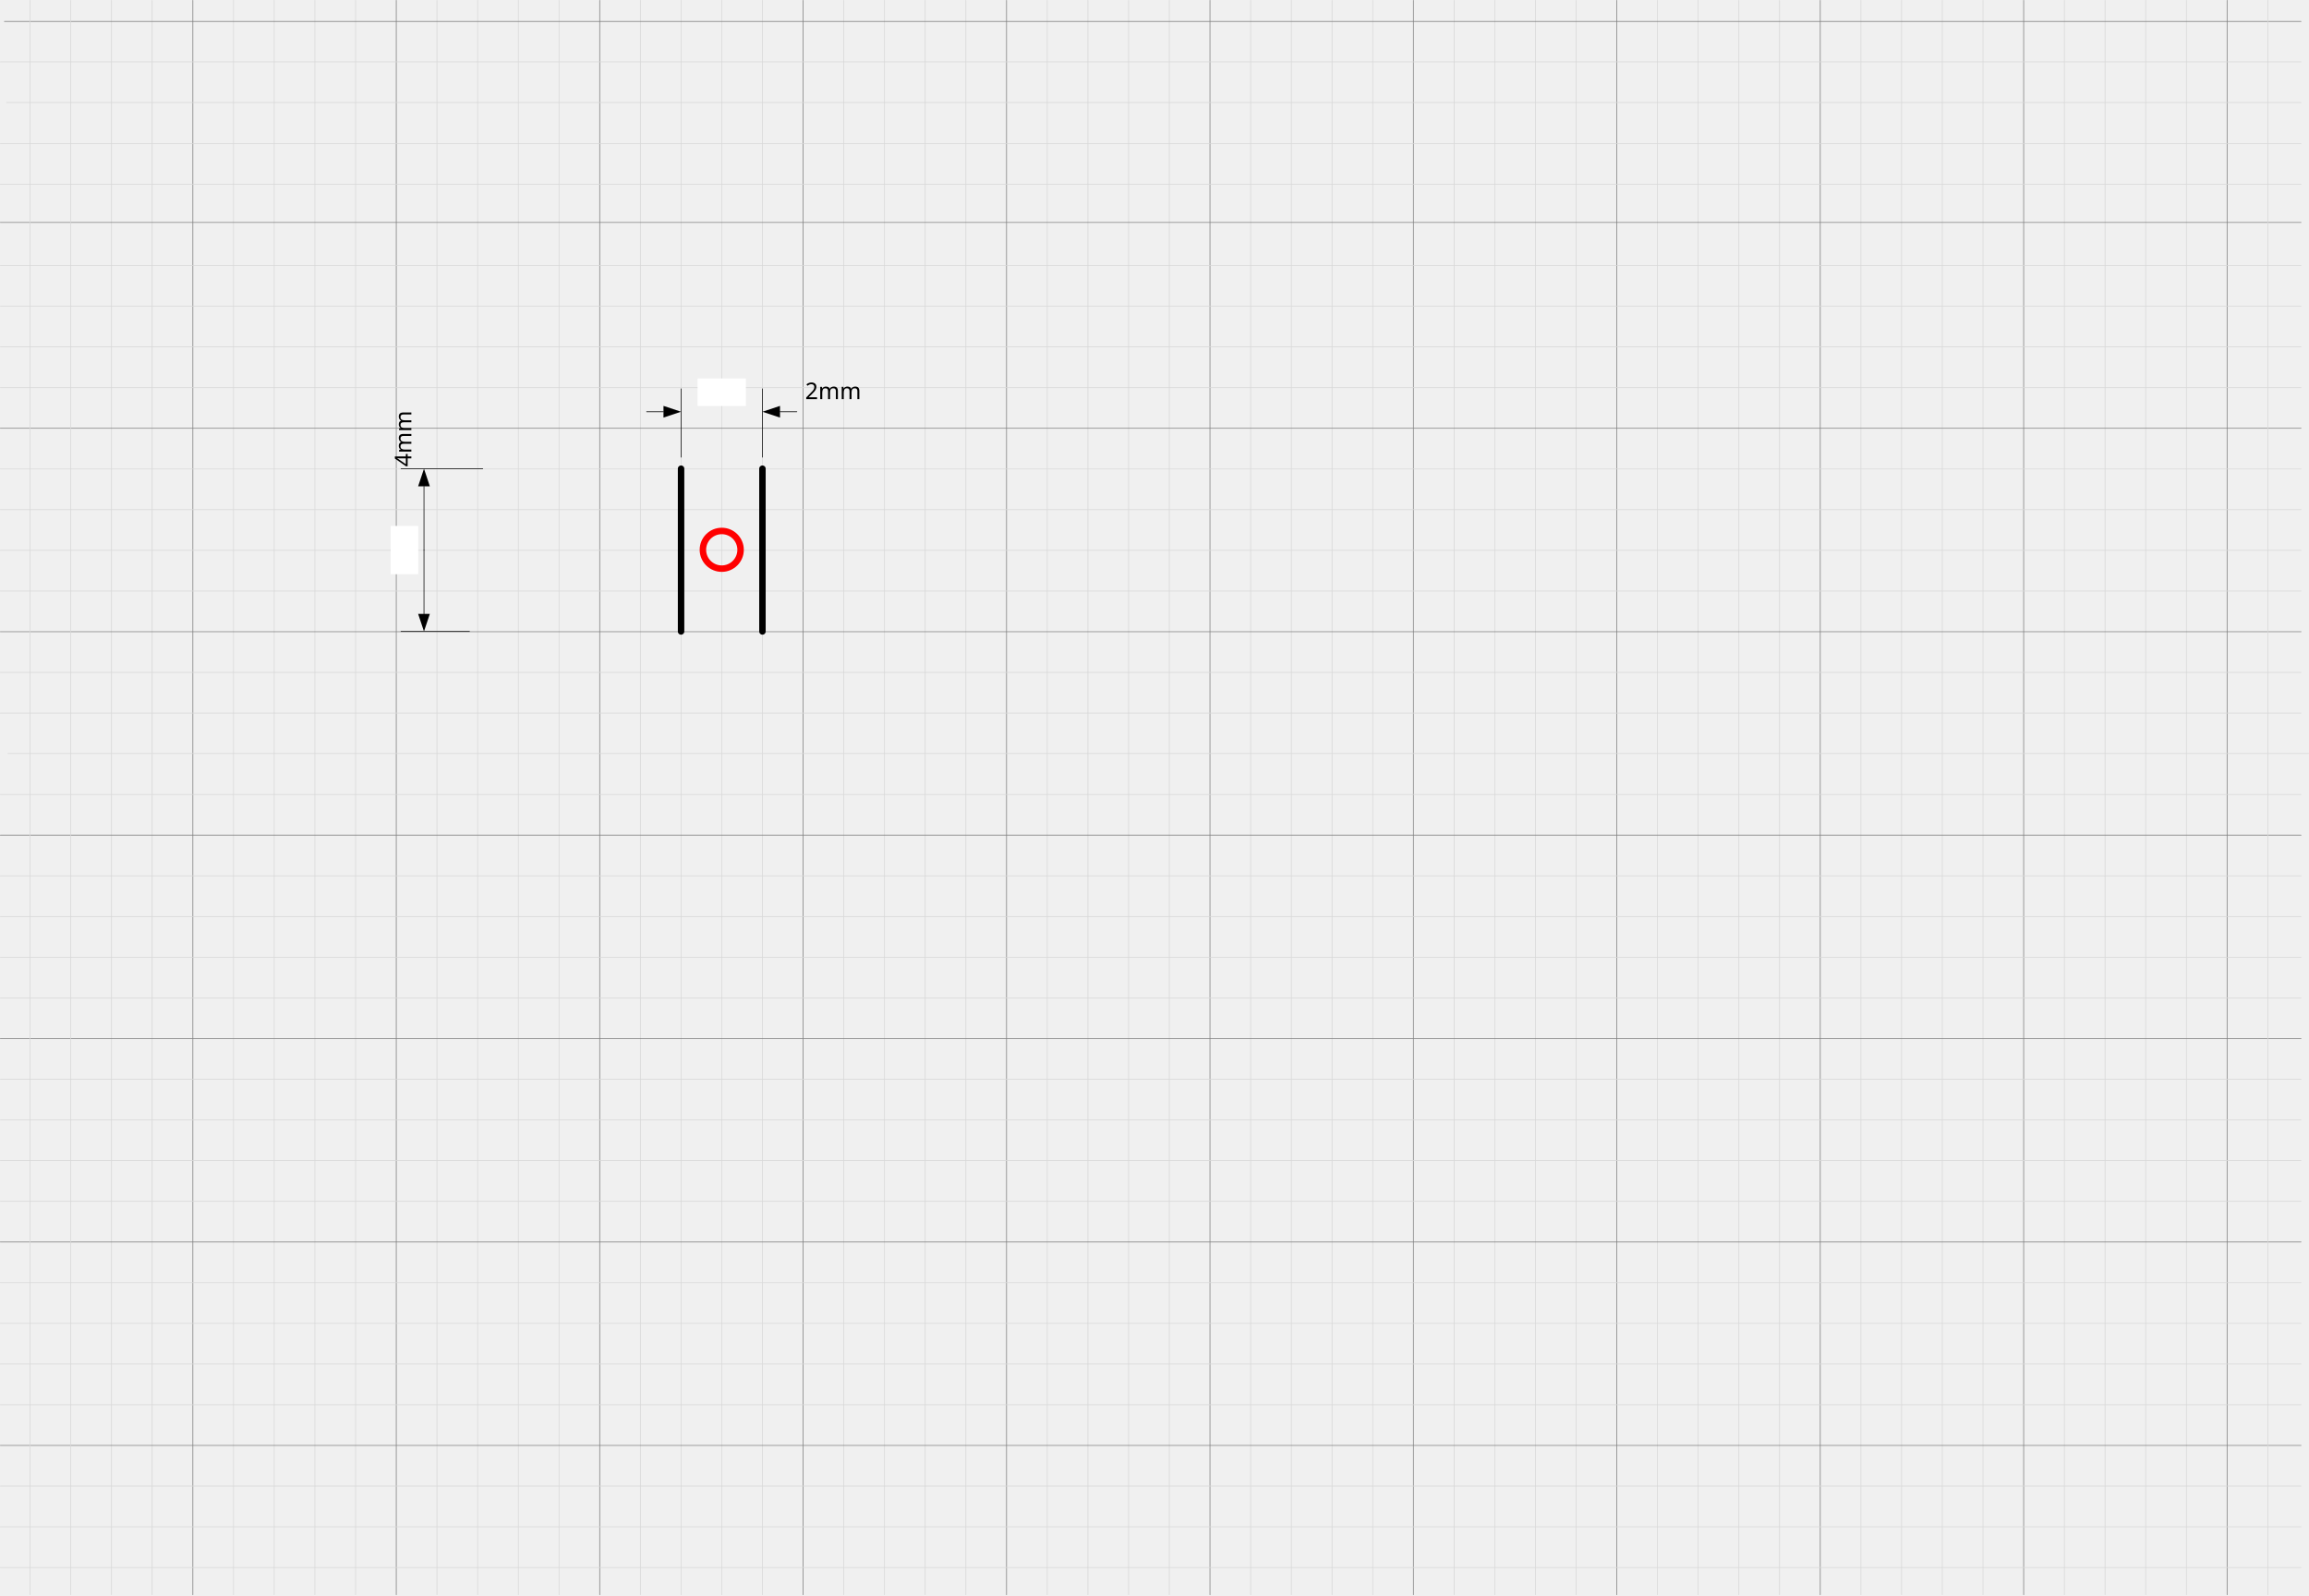
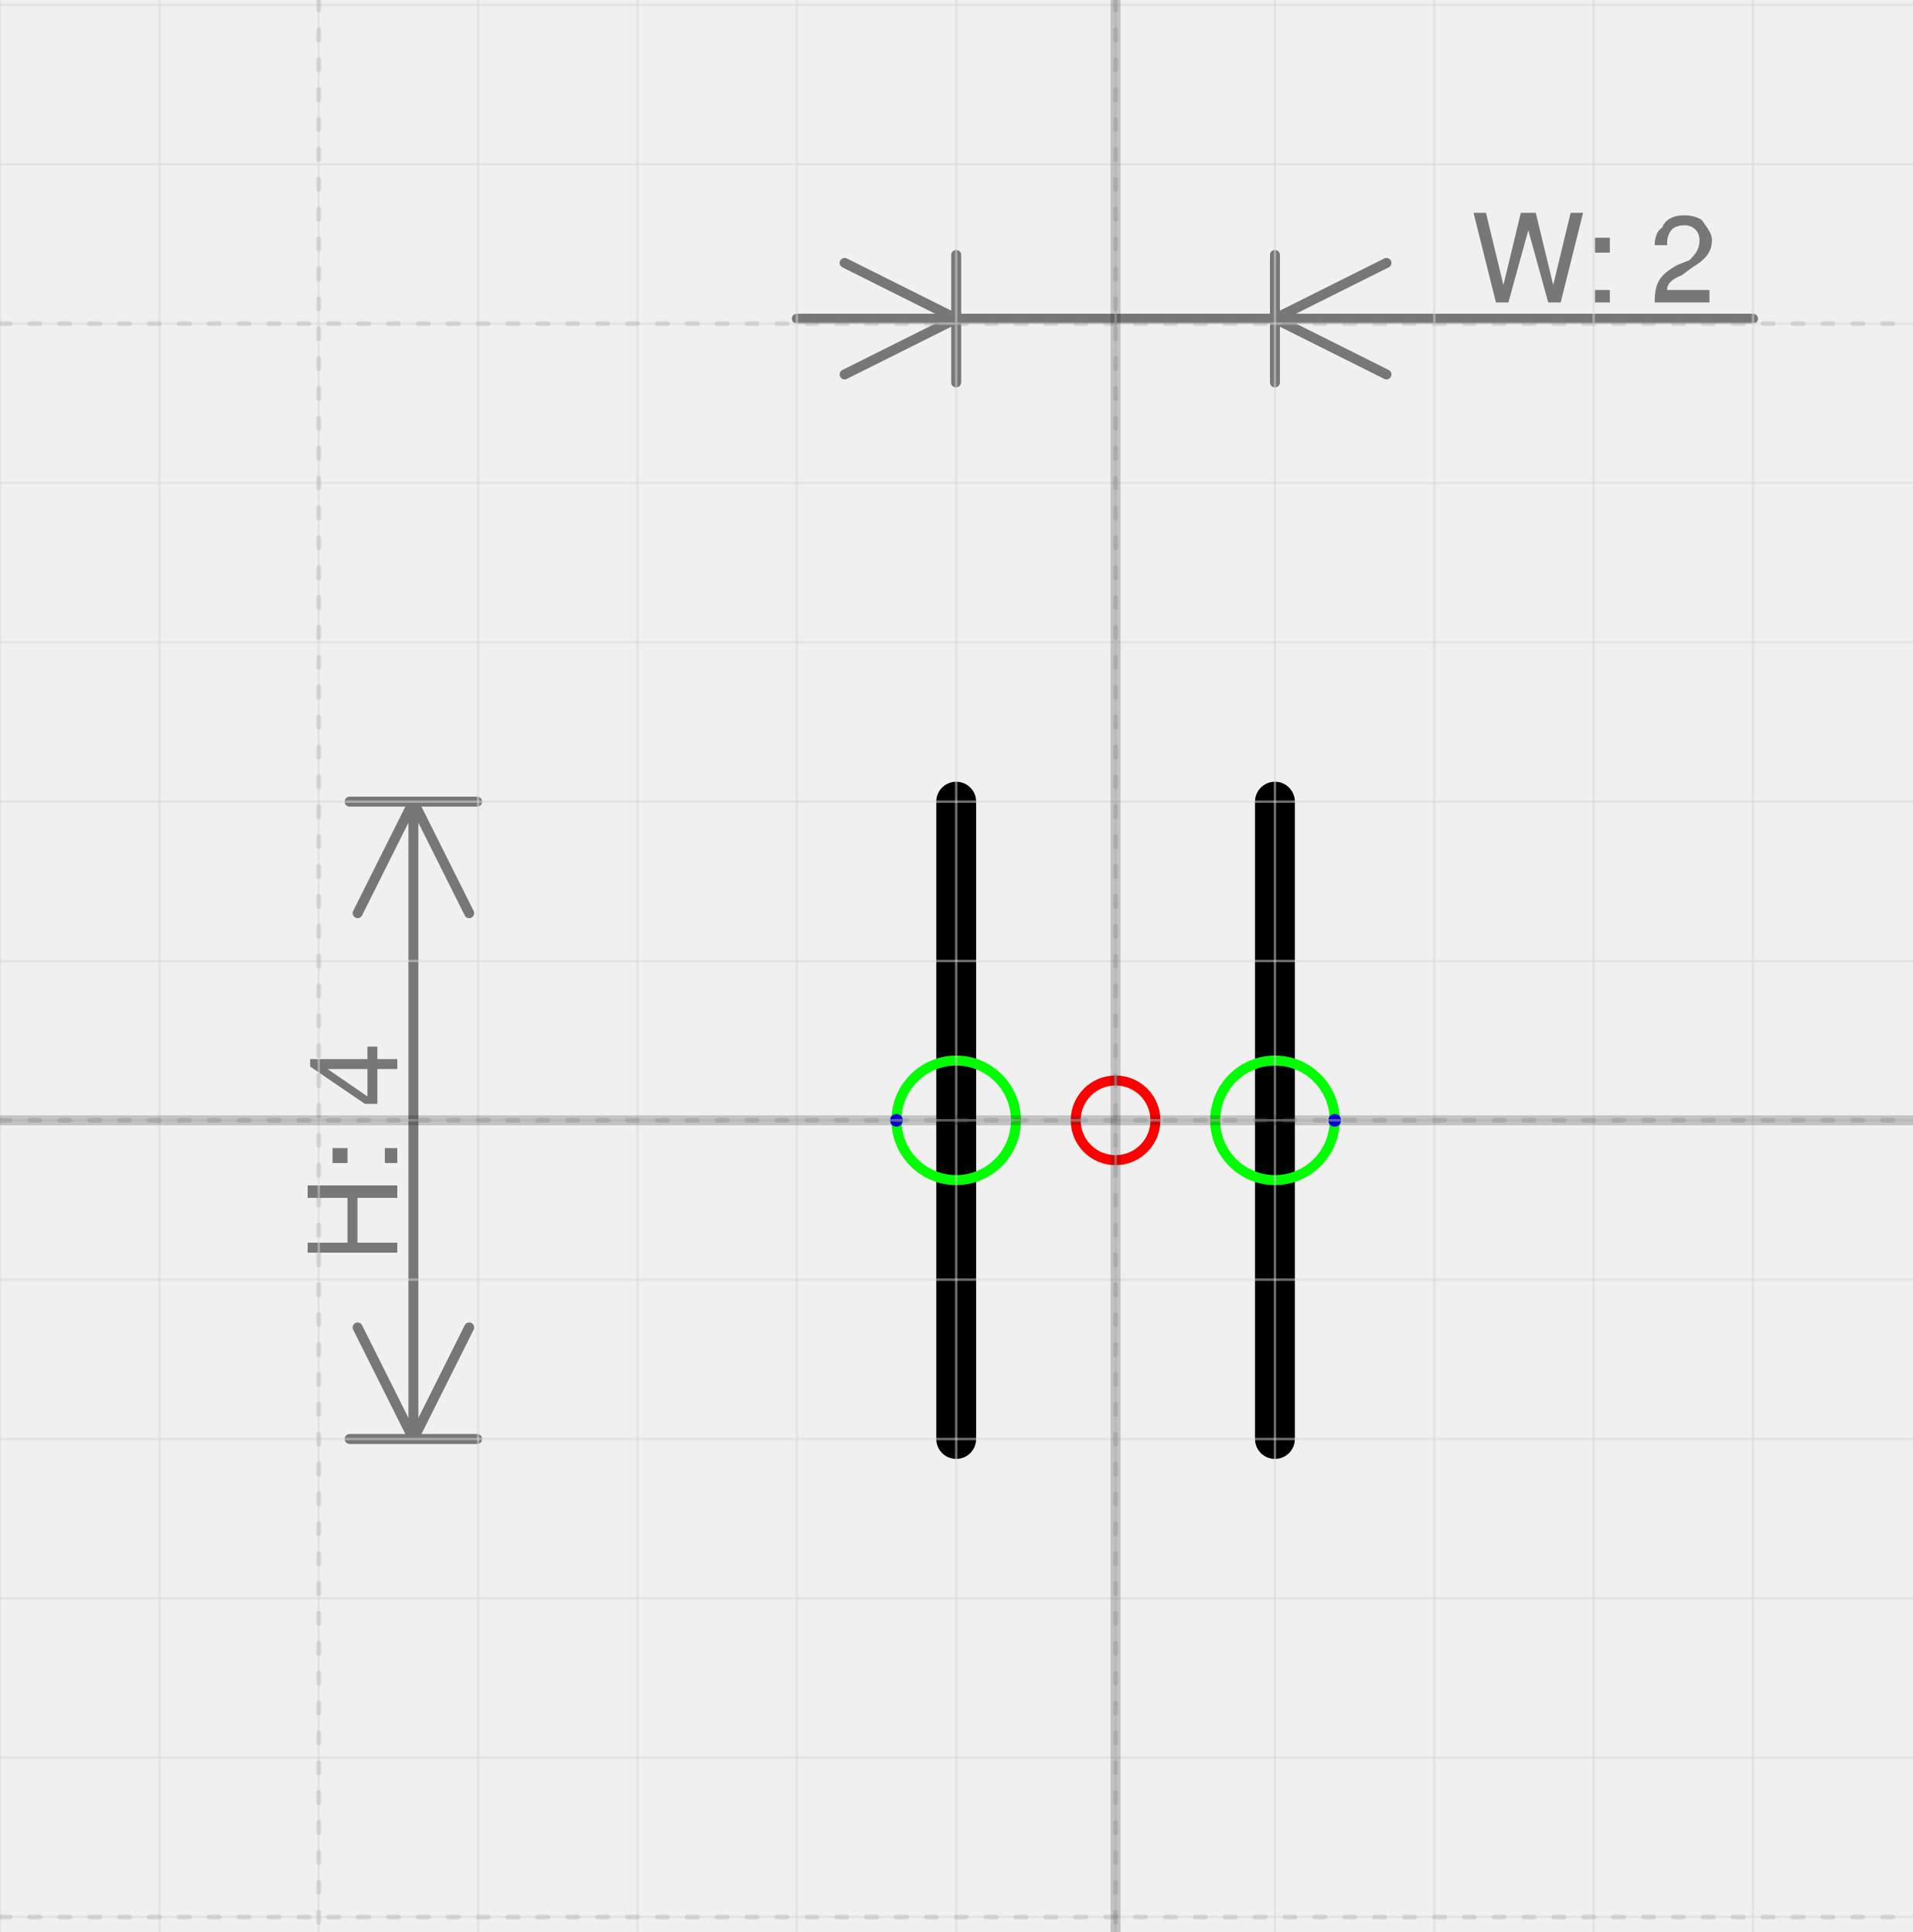
- <svg xmlns="http://www.w3.org/2000/svg" xmlns:ns1="http://schemas.microsoft.com/visio/2003/SVGExtensions/" xmlns:xlink="http://www.w3.org/1999/xlink" width="11.172in" height="7.718in" viewBox="0 0 804.377 555.674" xml:space="preserve" color-interpolation-filters="sRGB" class="st11">
-   <ns1:documentProperties ns1:langID="2057" ns1:metric="true" ns1:viewMarkup="false" />
-   <style type="text/css">
- 	
- 		.st1 {stroke:#d8d8d8;stroke-linecap:round;stroke-linejoin:round;stroke-width:0.25}
- 		.st2 {stroke:#7f7f7f;stroke-linecap:round;stroke-linejoin:round;stroke-width:0.25}
- 		.st3 {fill:none;stroke:#ff0000;stroke-linecap:round;stroke-linejoin:round;stroke-width:2.25}
- 		.st4 {stroke:#000000;stroke-linecap:round;stroke-linejoin:round;stroke-width:2.25}
- 		.st5 {fill:#ffffff}
- 		.st6 {stroke:#000000;stroke-linecap:round;stroke-linejoin:round;stroke-width:0.24}
- 		.st7 {marker-end:url(#mrkr13-298);stroke:#000000;stroke-linecap:round;stroke-linejoin:round;stroke-width:0.24}
- 		.st8 {fill:#000000;fill-opacity:1;stroke:#000000;stroke-opacity:1;stroke-width:0.118}
- 		.st9 {fill:#ffffff;stroke:none;stroke-linecap:butt;stroke-width:7.2}
- 		.st10 {fill:#000000;font-family:Calibri;font-size:0.667em}
- 		.st11 {fill:none;fill-rule:evenodd;font-size:12px;overflow:visible;stroke-linecap:square;stroke-miterlimit:3}
- 	
- 	</style>
-   <defs id="Markers">
-     <g id="lend13">
-       <path d="M 3 1 L 0 0 L 3 -1 L 3 1 " style="stroke:none" />
+ <svg xmlns="http://www.w3.org/2000/svg" version="1.1" width="50.796mm" height="51.325mm" viewBox="-7 -7.031 12 12.125">
+   <defs vector-effect="non-scaling-stroke" />
+   <g>
+     <g id="cell-tYqpy6ED-32QLq-d2qtK-10" layer="Symbol">
+       <path d="M1 2L1-2" fill="none" stroke="rgb(0, 0, 0)" stroke-miterlimit="10" pointer-events="stroke" stroke-width="0.25" stroke-linecap="round" stroke-linejoin="round" />
    </g>
-     <marker id="mrkr13-298" class="st8" ns1:arrowType="13" ns1:arrowSize="1" ns1:setback="25.5" refX="-25.5" orient="auto" markerUnits="strokeWidth" overflow="visible">
-       <use xlink:href="#lend13" transform="scale(-8.5,-8.5) " />
-     </marker>
-   </defs>
-   <g ns1:mID="0" ns1:index="1" ns1:groupContext="foregroundPage">
-     <ns1:userDefs>
-       <ns1:ud ns1:nameU="LPrec" ns1:val="VT0(2):26" />
-       <ns1:ud ns1:nameU="LUnits" ns1:val="VT0(0):26" />
-       <ns1:ud ns1:nameU="ShowUnits" ns1:val="VT0(0):26" />
-     </ns1:userDefs>
-     <ns1:pageProperties ns1:drawingScale="0.0393701" ns1:pageScale="0.0393701" ns1:drawingUnits="24" ns1:shadowOffsetX="8.50394" ns1:shadowOffsetY="-8.50394" />
-     <ns1:layer ns1:name="Grid" ns1:index="0" />
-     <ns1:layer ns1:name="Origo" ns1:index="1" />
-     <ns1:layer ns1:name="Symbol" ns1:index="2" />
-     <ns1:layer ns1:name="Dimensions" ns1:index="3" />
-     <g id="group1404-1" transform="translate(0.125,-0.125006)" ns1:mID="1404" ns1:groupContext="group" ns1:layerMember="0">
-       <g id="shape1309-2" ns1:mID="1309" ns1:groupContext="shape" ns1:layerMember="0" transform="translate(594.381,0.250006) rotate(90)">
-         <path d="M0 555.67 L555.42 555.67" class="st1" />
-       </g>
-       <g id="shape1310-5" ns1:mID="1310" ns1:groupContext="shape" ns1:layerMember="0" transform="translate(622.728,0.250006) rotate(90)">
-         <path d="M0 555.67 L555.42 555.67" class="st2" />
-       </g>
-       <g id="shape1311-8" ns1:mID="1311" ns1:groupContext="shape" ns1:layerMember="0" transform="translate(636.901,0.250006) rotate(90)">
-         <path d="M0 555.67 L555.42 555.67" class="st1" />
-       </g>
-       <g id="shape1312-11" ns1:mID="1312" ns1:groupContext="shape" ns1:layerMember="0" transform="translate(651.074,0.250006) rotate(90)">
-         <path d="M0 555.67 L555.42 555.67" class="st1" />
-       </g>
-       <g id="shape1313-14" ns1:mID="1313" ns1:groupContext="shape" ns1:layerMember="0" transform="translate(665.247,0.250006) rotate(90)">
-         <path d="M0 555.67 L555.42 555.67" class="st1" />
-       </g>
-       <g id="shape1314-17" ns1:mID="1314" ns1:groupContext="shape" ns1:layerMember="0" transform="translate(608.555,0.250006) rotate(90)">
-         <path d="M0 555.67 L555.42 555.67" class="st1" />
-       </g>
-       <g id="shape1315-20" ns1:mID="1315" ns1:groupContext="shape" ns1:layerMember="0" transform="translate(679.421,0.250006) rotate(90)">
-         <path d="M0 555.67 L555.42 555.67" class="st1" />
-       </g>
-       <g id="shape1316-23" ns1:mID="1316" ns1:groupContext="shape" ns1:layerMember="0" transform="translate(693.594,0.250006) rotate(90)">
-         <path d="M0 555.67 L555.42 555.67" class="st2" />
-       </g>
-       <g id="shape1317-26" ns1:mID="1317" ns1:groupContext="shape" ns1:layerMember="0" transform="translate(707.767,0.250006) rotate(90)">
-         <path d="M0 555.67 L555.42 555.67" class="st1" />
-       </g>
-       <g id="shape1318-29" ns1:mID="1318" ns1:groupContext="shape" ns1:layerMember="0" transform="translate(721.94,0.250006) rotate(90)">
-         <path d="M0 555.67 L555.42 555.67" class="st1" />
-       </g>
-       <g id="shape1319-32" ns1:mID="1319" ns1:groupContext="shape" ns1:layerMember="0" transform="translate(750.287,0.250006) rotate(90)">
-         <path d="M0 555.67 L555.42 555.67" class="st1" />
-       </g>
-       <g id="shape1320-35" ns1:mID="1320" ns1:groupContext="shape" ns1:layerMember="0" transform="translate(764.46,0.250006) rotate(90)">
-         <path d="M0 555.67 L555.42 555.67" class="st2" />
-       </g>
-       <g id="shape1321-38" ns1:mID="1321" ns1:groupContext="shape" ns1:layerMember="0" transform="translate(778.633,0.250006) rotate(90)">
-         <path d="M0 555.67 L555.42 555.67" class="st1" />
-       </g>
-       <g id="shape1322-41" ns1:mID="1322" ns1:groupContext="shape" ns1:layerMember="0" transform="translate(792.807,0.250006) rotate(90)">
-         <path d="M0 555.67 L555.42 555.67" class="st1" />
-       </g>
-       <g id="shape1323-44" ns1:mID="1323" ns1:groupContext="shape" ns1:layerMember="0" transform="translate(736.114,0.250006) rotate(90)">
-         <path d="M0 555.67 L555.42 555.67" class="st1" />
-       </g>
-       <g id="shape1324-47" ns1:mID="1324" ns1:groupContext="shape" ns1:layerMember="0" transform="translate(806.98,0.250006) rotate(90)">
-         <path d="M0 555.67 L555.42 555.67" class="st1" />
-       </g>
-       <g id="shape1325-50" ns1:mID="1325" ns1:groupContext="shape" ns1:layerMember="0" transform="translate(821.153,0.250006) rotate(90)">
-         <path d="M0 555.67 L555.42 555.67" class="st1" />
-       </g>
-       <g id="shape1326-53" ns1:mID="1326" ns1:groupContext="shape" ns1:layerMember="0" transform="translate(835.326,0.250006) rotate(90)">
-         <path d="M0 555.67 L555.42 555.67" class="st2" />
-       </g>
-       <g id="shape1327-56" ns1:mID="1327" ns1:groupContext="shape" ns1:layerMember="0" transform="translate(849.499,0.250006) rotate(90)">
-         <path d="M0 555.67 L555.42 555.67" class="st1" />
-       </g>
-       <g id="shape1328-59" ns1:mID="1328" ns1:groupContext="shape" ns1:layerMember="0" transform="translate(877.846,0.250006) rotate(90)">
-         <path d="M0 555.67 L555.42 555.67" class="st1" />
-       </g>
-       <g id="shape1329-62" ns1:mID="1329" ns1:groupContext="shape" ns1:layerMember="0" transform="translate(892.019,0.250006) rotate(90)">
-         <path d="M0 555.67 L555.42 555.67" class="st1" />
-       </g>
-       <g id="shape1330-65" ns1:mID="1330" ns1:groupContext="shape" ns1:layerMember="0" transform="translate(906.192,0.250006) rotate(90)">
-         <path d="M0 555.67 L555.42 555.67" class="st2" />
-       </g>
-       <g id="shape1331-68" ns1:mID="1331" ns1:groupContext="shape" ns1:layerMember="0" transform="translate(920.366,0.250006) rotate(90)">
-         <path d="M0 555.67 L555.42 555.67" class="st1" />
-       </g>
-       <g id="shape1332-71" ns1:mID="1332" ns1:groupContext="shape" ns1:layerMember="0" transform="translate(863.673,0.250006) rotate(90)">
-         <path d="M0 555.67 L555.42 555.67" class="st1" />
-       </g>
-       <g id="shape1333-74" ns1:mID="1333" ns1:groupContext="shape" ns1:layerMember="0" transform="translate(934.539,0.250006) rotate(90)">
-         <path d="M0 555.67 L555.42 555.67" class="st1" />
-       </g>
-       <g id="shape1334-77" ns1:mID="1334" ns1:groupContext="shape" ns1:layerMember="0" transform="translate(948.712,0.250006) rotate(90)">
-         <path d="M0 555.67 L555.42 555.67" class="st1" />
-       </g>
-       <g id="shape1335-80" ns1:mID="1335" ns1:groupContext="shape" ns1:layerMember="0" transform="translate(962.885,0.250006) rotate(90)">
-         <path d="M0 555.67 L555.42 555.67" class="st1" />
-       </g>
-       <g id="shape1336-83" ns1:mID="1336" ns1:groupContext="shape" ns1:layerMember="0" transform="translate(977.058,0.250006) rotate(90)">
-         <path d="M0 555.67 L555.42 555.67" class="st2" />
-       </g>
-       <g id="shape1337-86" ns1:mID="1337" ns1:groupContext="shape" ns1:layerMember="0" transform="translate(1005.4,0.250006) rotate(90)">
-         <path d="M0 555.67 L555.42 555.67" class="st1" />
-       </g>
-       <g id="shape1338-89" ns1:mID="1338" ns1:groupContext="shape" ns1:layerMember="0" transform="translate(1019.58,0.250006) rotate(90)">
-         <path d="M0 555.67 L555.42 555.67" class="st1" />
-       </g>
-       <g id="shape1339-92" ns1:mID="1339" ns1:groupContext="shape" ns1:layerMember="0" transform="translate(1033.75,0.250006) rotate(90)">
-         <path d="M0 555.67 L555.42 555.67" class="st1" />
-       </g>
-       <g id="shape1340-95" ns1:mID="1340" ns1:groupContext="shape" ns1:layerMember="0" transform="translate(1047.92,0.250006) rotate(90)">
-         <path d="M0 555.67 L555.42 555.67" class="st2" />
-       </g>
-       <g id="shape1341-98" ns1:mID="1341" ns1:groupContext="shape" ns1:layerMember="0" transform="translate(991.232,0.250006) rotate(90)">
-         <path d="M0 555.67 L555.42 555.67" class="st1" />
-       </g>
-       <g id="shape1342-101" ns1:mID="1342" ns1:groupContext="shape" ns1:layerMember="0" transform="translate(1062.1,0.250006) rotate(90)">
-         <path d="M0 555.67 L555.42 555.67" class="st1" />
-       </g>
-       <g id="shape1343-104" ns1:mID="1343" ns1:groupContext="shape" ns1:layerMember="0" transform="translate(1076.27,0.250006) rotate(90)">
-         <path d="M0 555.67 L555.42 555.67" class="st1" />
-       </g>
-       <g id="shape1344-107" ns1:mID="1344" ns1:groupContext="shape" ns1:layerMember="0" transform="translate(1090.44,0.250006) rotate(90)">
-         <path d="M0 555.67 L555.42 555.67" class="st1" />
-       </g>
-       <g id="shape1345-110" ns1:mID="1345" ns1:groupContext="shape" ns1:layerMember="0" transform="translate(1104.62,0.250006) rotate(90)">
-         <path d="M0 555.67 L555.42 555.67" class="st1" />
-       </g>
-       <g id="shape1346-113" ns1:mID="1346" ns1:groupContext="shape" ns1:layerMember="0" transform="translate(1132.96,0.250006) rotate(90)">
-         <path d="M0 555.67 L555.42 555.67" class="st1" />
-       </g>
-       <g id="shape1347-116" ns1:mID="1347" ns1:groupContext="shape" ns1:layerMember="0" transform="translate(1147.14,0.250006) rotate(90)">
-         <path d="M0 555.67 L555.42 555.67" class="st1" />
-       </g>
-       <g id="shape1348-119" ns1:mID="1348" ns1:groupContext="shape" ns1:layerMember="0" transform="translate(1161.31,0.250006) rotate(90)">
-         <path d="M0 555.67 L555.42 555.67" class="st1" />
-       </g>
-       <g id="shape1349-122" ns1:mID="1349" ns1:groupContext="shape" ns1:layerMember="0" transform="translate(1175.48,0.250006) rotate(90)">
-         <path d="M0 555.67 L555.42 555.67" class="st1" />
-       </g>
-       <g id="shape1350-125" ns1:mID="1350" ns1:groupContext="shape" ns1:layerMember="0" transform="translate(1118.79,0.250006) rotate(90)">
-         <path d="M0 555.67 L555.42 555.67" class="st2" />
-       </g>
-       <g id="shape1351-128" ns1:mID="1351" ns1:groupContext="shape" ns1:layerMember="0" transform="translate(1189.66,0.250006) rotate(90)">
-         <path d="M0 555.67 L555.42 555.67" class="st2" />
-       </g>
-       <g id="shape1352-131" ns1:mID="1352" ns1:groupContext="shape" ns1:layerMember="0" transform="translate(1203.83,0.250006) rotate(90)">
-         <path d="M0 555.67 L555.42 555.67" class="st1" />
-       </g>
-       <g id="shape1353-134" ns1:mID="1353" ns1:groupContext="shape" ns1:layerMember="0" transform="translate(1218,0.250006) rotate(90)">
-         <path d="M0 555.67 L555.42 555.67" class="st1" />
-       </g>
-       <g id="shape1354-137" ns1:mID="1354" ns1:groupContext="shape" ns1:layerMember="0" transform="translate(1232.18,0.250006) rotate(90)">
-         <path d="M0 555.67 L555.42 555.67" class="st1" />
-       </g>
-       <g id="shape1355-140" ns1:mID="1355" ns1:groupContext="shape" ns1:layerMember="0" transform="translate(1260.52,0.250006) rotate(90)">
-         <path d="M0 555.67 L555.42 555.67" class="st2" />
-       </g>
-       <g id="shape1356-143" ns1:mID="1356" ns1:groupContext="shape" ns1:layerMember="0" transform="translate(1274.7,0.250006) rotate(90)">
-         <path d="M0 555.67 L555.42 555.67" class="st1" />
-       </g>
-       <g id="shape1357-146" ns1:mID="1357" ns1:groupContext="shape" ns1:layerMember="0" transform="translate(1288.87,0.250006) rotate(90)">
-         <path d="M0 555.67 L555.42 555.67" class="st1" />
-       </g>
-       <g id="shape1358-149" ns1:mID="1358" ns1:groupContext="shape" ns1:layerMember="0" transform="translate(1303.04,0.250006) rotate(90)">
-         <path d="M0 555.67 L555.42 555.67" class="st1" />
-       </g>
-       <g id="shape1359-152" ns1:mID="1359" ns1:groupContext="shape" ns1:layerMember="0" transform="translate(1246.35,0.250006) rotate(90)">
-         <path d="M0 555.67 L555.42 555.67" class="st1" />
-       </g>
-       <g id="shape1360-155" ns1:mID="1360" ns1:groupContext="shape" ns1:layerMember="0" transform="translate(1317.22,0.250006) rotate(90)">
-         <path d="M0 555.67 L555.42 555.67" class="st1" />
-       </g>
-       <g id="shape1361-158" ns1:mID="1361" ns1:groupContext="shape" ns1:layerMember="0" transform="translate(1331.39,0.250006) rotate(90)">
-         <path d="M0 555.67 L555.42 555.67" class="st2" />
-       </g>
-       <g id="shape1362-161" ns1:mID="1362" ns1:groupContext="shape" ns1:layerMember="0" transform="translate(0,-52.0232)">
-         <path d="M0 555.67 L801.48 555.67" class="st2" />
-       </g>
-       <g id="shape1363-164" ns1:mID="1363" ns1:groupContext="shape" ns1:layerMember="0" transform="translate(0,-66.1964)">
-         <path d="M0 555.67 L801.48 555.67" class="st1" />
-       </g>
-       <g id="shape1364-167" ns1:mID="1364" ns1:groupContext="shape" ns1:layerMember="0" transform="translate(0,-80.3697)">
-         <path d="M0 555.67 L801.48 555.67" class="st1" />
-       </g>
-       <g id="shape1365-170" ns1:mID="1365" ns1:groupContext="shape" ns1:layerMember="0" transform="translate(0,-94.5429)">
-         <path d="M0 555.67 L801.48 555.67" class="st1" />
-       </g>
-       <g id="shape1366-173" ns1:mID="1366" ns1:groupContext="shape" ns1:layerMember="0" transform="translate(0,-122.889)">
-         <path d="M0 555.67 L801.48 555.67" class="st2" />
-       </g>
-       <g id="shape1367-176" ns1:mID="1367" ns1:groupContext="shape" ns1:layerMember="0" transform="translate(0,-137.063)">
-         <path d="M0 555.67 L801.48 555.67" class="st1" />
-       </g>
-       <g id="shape1368-179" ns1:mID="1368" ns1:groupContext="shape" ns1:layerMember="0" transform="translate(0,-151.236)">
-         <path d="M0 555.67 L801.48 555.67" class="st1" />
-       </g>
-       <g id="shape1369-182" ns1:mID="1369" ns1:groupContext="shape" ns1:layerMember="0" transform="translate(0,-165.409)">
-         <path d="M0 555.67 L801.48 555.67" class="st1" />
-       </g>
-       <g id="shape1370-185" ns1:mID="1370" ns1:groupContext="shape" ns1:layerMember="0" transform="translate(0,-108.716)">
-         <path d="M0 555.67 L801.48 555.67" class="st1" />
-       </g>
-       <g id="shape1371-188" ns1:mID="1371" ns1:groupContext="shape" ns1:layerMember="0" transform="translate(0,-179.582)">
-         <path d="M0 555.67 L801.48 555.67" class="st1" />
-       </g>
-       <g id="shape1372-191" ns1:mID="1372" ns1:groupContext="shape" ns1:layerMember="0" transform="translate(0,-193.755)">
-         <path d="M0 555.67 L801.48 555.67" class="st2" />
-       </g>
-       <g id="shape1373-194" ns1:mID="1373" ns1:groupContext="shape" ns1:layerMember="0" transform="translate(0,-207.929)">
-         <path d="M0 555.67 L801.48 555.67" class="st1" />
-       </g>
-       <g id="shape1374-197" ns1:mID="1374" ns1:groupContext="shape" ns1:layerMember="0" transform="translate(0,-222.102)">
-         <path d="M0 555.67 L801.48 555.67" class="st1" />
-       </g>
-       <g id="shape1375-200" ns1:mID="1375" ns1:groupContext="shape" ns1:layerMember="0" transform="translate(0,-250.448)">
-         <path d="M0 555.67 L801.48 555.67" class="st1" />
-       </g>
-       <g id="shape1376-203" ns1:mID="1376" ns1:groupContext="shape" ns1:layerMember="0" transform="translate(0,-264.622)">
-         <path d="M0 555.67 L801.48 555.67" class="st2" />
-       </g>
-       <g id="shape1377-206" ns1:mID="1377" ns1:groupContext="shape" ns1:layerMember="0" transform="translate(0,-278.795)">
-         <path d="M0 555.67 L801.48 555.67" class="st1" />
-       </g>
-       <g id="shape1378-209" ns1:mID="1378" ns1:groupContext="shape" ns1:layerMember="0" transform="translate(2.64787,-293.065)">
-         <path d="M0 555.67 L801.48 555.67" class="st1" />
-       </g>
-       <g id="shape1379-212" ns1:mID="1379" ns1:groupContext="shape" ns1:layerMember="0" transform="translate(0,-236.275)">
-         <path d="M0 555.67 L801.48 555.67" class="st1" />
-       </g>
-       <g id="shape1380-215" ns1:mID="1380" ns1:groupContext="shape" ns1:layerMember="0" transform="translate(0,-307.141)">
-         <path d="M0 555.67 L801.48 555.67" class="st1" />
-       </g>
-       <g id="shape1381-218" ns1:mID="1381" ns1:groupContext="shape" ns1:layerMember="0" transform="translate(0,-321.315)">
-         <path d="M0 555.67 L801.48 555.67" class="st1" />
-       </g>
-       <g id="shape1382-221" ns1:mID="1382" ns1:groupContext="shape" ns1:layerMember="0" transform="translate(0,-335.488)">
-         <path d="M0 555.67 L801.48 555.67" class="st2" />
-       </g>
-       <g id="shape1383-224" ns1:mID="1383" ns1:groupContext="shape" ns1:layerMember="0" transform="translate(0,-349.661)">
-         <path d="M0 555.67 L801.48 555.67" class="st1" />
-       </g>
-       <g id="shape1384-227" ns1:mID="1384" ns1:groupContext="shape" ns1:layerMember="0" transform="translate(0,-378.007)">
-         <path d="M0 555.67 L801.48 555.67" class="st1" />
-       </g>
-       <g id="shape1385-230" ns1:mID="1385" ns1:groupContext="shape" ns1:layerMember="0" transform="translate(0,-392.181)">
-         <path d="M0 555.67 L801.48 555.67" class="st1" />
-       </g>
-       <g id="shape1386-233" ns1:mID="1386" ns1:groupContext="shape" ns1:layerMember="0" transform="translate(0,-406.354)">
-         <path d="M0 555.67 L801.48 555.67" class="st2" />
-       </g>
-       <g id="shape1387-236" ns1:mID="1387" ns1:groupContext="shape" ns1:layerMember="0" transform="translate(0,-420.527)">
-         <path d="M0 555.67 L801.48 555.67" class="st1" />
-       </g>
-       <g id="shape1388-239" ns1:mID="1388" ns1:groupContext="shape" ns1:layerMember="0" transform="translate(0,-363.834)">
-         <path d="M0 555.67 L801.48 555.67" class="st1" />
-       </g>
-       <g id="shape1389-242" ns1:mID="1389" ns1:groupContext="shape" ns1:layerMember="0" transform="translate(0,-434.7)">
-         <path d="M0 555.67 L801.48 555.67" class="st1" />
-       </g>
-       <g id="shape1390-245" ns1:mID="1390" ns1:groupContext="shape" ns1:layerMember="0" transform="translate(0,-448.874)">
-         <path d="M0 555.67 L801.48 555.67" class="st1" />
-       </g>
-       <g id="shape1391-248" ns1:mID="1391" ns1:groupContext="shape" ns1:layerMember="0" transform="translate(0,-463.047)">
-         <path d="M0 555.67 L801.48 555.67" class="st1" />
-       </g>
-       <g id="shape1392-251" ns1:mID="1392" ns1:groupContext="shape" ns1:layerMember="0" transform="translate(2.15551,-519.837)">
-         <path d="M0 555.67 L799.32 555.67" class="st1" />
-       </g>
-       <g id="shape1393-254" ns1:mID="1393" ns1:groupContext="shape" ns1:layerMember="0" transform="translate(0,-505.567)">
-         <path d="M0 555.67 L801.48 555.67" class="st1" />
-       </g>
-       <g id="shape1394-257" ns1:mID="1394" ns1:groupContext="shape" ns1:layerMember="0" transform="translate(1.40955,-548.086)">
-         <path d="M0 555.67 L800.07 555.67" class="st2" />
-       </g>
-       <g id="shape1395-260" ns1:mID="1395" ns1:groupContext="shape" ns1:layerMember="0" transform="translate(0,-491.393)">
-         <path d="M0 555.67 L801.48 555.67" class="st1" />
-       </g>
-       <g id="shape1396-263" ns1:mID="1396" ns1:groupContext="shape" ns1:layerMember="0" transform="translate(0,-9.50352)">
-         <path d="M0 555.67 L801.48 555.67" class="st1" />
-       </g>
-       <g id="shape1397-266" ns1:mID="1397" ns1:groupContext="shape" ns1:layerMember="0" transform="translate(0,-23.6768)">
-         <path d="M0 555.67 L801.48 555.67" class="st1" />
-       </g>
-       <g id="shape1398-269" ns1:mID="1398" ns1:groupContext="shape" ns1:layerMember="0" transform="translate(0,-37.85)">
-         <path d="M0 555.67 L801.48 555.67" class="st1" />
-       </g>
-       <g id="shape1399-272" ns1:mID="1399" ns1:groupContext="shape" ns1:layerMember="0" transform="translate(0,-478.063)">
-         <path d="M0 555.67 L801.48 555.67" class="st2" />
-       </g>
-       <g id="shape1400-275" ns1:mID="1400" ns1:groupContext="shape" ns1:layerMember="0" transform="translate(566.035,0.250006) rotate(90)">
-         <path d="M0 555.67 L555.42 555.67" class="st1" />
-       </g>
-       <g id="shape1401-278" ns1:mID="1401" ns1:groupContext="shape" ns1:layerMember="0" transform="translate(580.208,0.250006) rotate(90)">
-         <path d="M0 555.67 L555.42 555.67" class="st1" />
-       </g>
-       <g id="shape1402-281" ns1:mID="1402" ns1:groupContext="shape" ns1:layerMember="0" transform="translate(1345.56,0.250006) rotate(90)">
-         <path d="M0 555.67 L555.42 555.67" class="st1" />
-       </g>
-       <g id="shape1403-284" ns1:mID="1403" ns1:groupContext="shape" ns1:layerMember="0" transform="translate(0,-534.01)">
-         <path d="M0 555.67 L801.48 555.67" class="st1" />
-       </g>
+     <g id="cell-tYqpy6ED-32QLq-d2qtK-9" layer="Symbol">
+       <path d="M-1 2L-1-2" fill="none" stroke="rgb(0, 0, 0)" stroke-miterlimit="10" pointer-events="stroke" stroke-width="0.25" stroke-linecap="round" stroke-linejoin="round" />
    </g>
-     <g id="shape1405-287" ns1:mID="1405" ns1:groupContext="shape" ns1:layerMember="1" transform="translate(244.867,-357.589)">
-       <ns1:userDefs>
-         <ns1:ud ns1:nameU="visVersion" ns1:val="VT0(15):26" />
-         <ns1:ud ns1:nameU="visMasterStencil" ns1:prompt="" ns1:val="VT4(Basic_M.vssx)" />
-       </ns1:userDefs>
-       <path d="M0 549.11 A6.564 6.564 0 0 1 13.13 549.11 A6.564 6.564 0 1 1 0 549.11 Z" class="st3" />
+     <g id="cell-22vkG-h5v2N9dKBLQ-ZE-125" content="&lt;object label=&quot;Connection&quot; PipingConnector=&quot;Y&quot; LabelConnector=&quot;N&quot; SignalConnector=&quot;N&quot; Direction=&quot;180&quot; AuxiliaryConnector=&quot;N&quot;/&gt;" data-label="Connection" data-PipingConnector="Y" data-LabelConnector="N" data-SignalConnector="N" data-Direction="180" data-AuxiliaryConnector="N" layer="Connection">
+       <ellipse cx="-1" cy="0" rx="0.375" ry="0.375" fill="none" stroke="#00ff00" vector-effect="non-scaling-stroke" />
+       <ellipse cx="-1.375" cy="4.5924253663221344e-17" rx="0.04" ry="0.04" fill="#0000ff" stroke="none" vector-effect="non-scaling-stroke" />
    </g>
-     <g id="shape1406-289" ns1:mID="1406" ns1:groupContext="shape" ns1:layerMember="2" transform="translate(792.932,163.271) rotate(90)">
-       <path d="M0 555.67 L56.69 555.67" class="st4" />
+     <g id="cell-j2nrvzxkZ3BnKDXGnb-E-3" content="&lt;object label=&quot;Connection&quot; PipingConnector=&quot;Y&quot; LabelConnector=&quot;N&quot; SignalConnector=&quot;N&quot; Direction=&quot;0&quot; AuxiliaryConnector=&quot;N&quot;/&gt;" data-label="Connection" data-PipingConnector="Y" data-LabelConnector="N" data-SignalConnector="N" data-Direction="0" data-AuxiliaryConnector="N" layer="Connection">
+       <ellipse cx="1" cy="0" rx="0.375" ry="0.375" fill="none" stroke="#00ff00" vector-effect="non-scaling-stroke" />
+       <ellipse cx="1.375" cy="0" rx="0.04" ry="0.04" fill="#0000ff" stroke="none" vector-effect="non-scaling-stroke" />
    </g>
-     <g id="shape1407-292" ns1:mID="1407" ns1:groupContext="shape" ns1:layerMember="3" transform="translate(-388.126,219.964) rotate(-90)">
-       <ns1:custProps>
-         <ns1:cp ns1:nameU="LPrec" ns1:lbl="Precision" ns1:type="1" ns1:format="0;0.0;0.00;0.000;0.0000" ns1:invis="false" ns1:langID="1033" ns1:val="VT4(0.00)" />
-         <ns1:cp ns1:nameU="LUnits" ns1:lbl="Units" ns1:type="1" ns1:format="Use Drawing Page's Units;Feet-Inch (1'-0&quot;);Feet (1.00');Inches;Feet (1.00ft);Miles;Millimeters;Centimeters;Meters;Kilometers" ns1:invis="false" ns1:langID="1033" ns1:val="VT4(Use Drawing Page's Units)" />
-         <ns1:cp ns1:nameU="ShowUnits" ns1:lbl="Units Display" ns1:type="1" ns1:format="Don't Show Units;Show Units" ns1:invis="false" ns1:langID="1033" ns1:val="VT4(Don't Show Units)" />
-         <ns1:cp ns1:nameU="Extensions" ns1:lbl="Extension Lines" ns1:type="1" ns1:format="Both;End only;Begin only;Neither" ns1:invis="true" ns1:langID="1033" ns1:val="VT4(Both)" />
-         <ns1:cp ns1:nameU="Angle" ns1:lbl="Angle" ns1:type="2" ns1:invis="false" ns1:langID="1033" ns1:val="VT0(1.5707963267949):37" />
-         <ns1:cp ns1:nameU="Angle" ns1:lbl="" ns1:prompt="" ns1:type="0" ns1:format="" ns1:sortKey="" ns1:invis="false" ns1:ask="false" ns1:langID="0" ns1:cal="0" ns1:val="VT0(1.5707963267949):32" />
-       </ns1:custProps>
-       <ns1:userDefs>
-         <ns1:ud ns1:nameU="AntiScale" ns1:val="VT0(1):26" />
-         <ns1:ud ns1:nameU="LUnitsFactor" ns1:val="VT0(0):24" />
-         <ns1:ud ns1:nameU="FormatString" ns1:val="VT4(0.00)" />
-         <ns1:ud ns1:nameU="LengthText" ns1:val="VT4(25.00)" />
-         <ns1:ud ns1:nameU="Length" ns1:val="VT0(0.98425196850394):24" />
-         <ns1:ud ns1:nameU="LPFString" ns1:prompt="Linear Precision Formatting String" ns1:val="VT4(0.00)" />
-         <ns1:ud ns1:nameU="LPrec" ns1:val="VT0(2):26" />
-         <ns1:ud ns1:nameU="LPrecInd" ns1:val="VT0(2):26" />
-         <ns1:ud ns1:nameU="LPrecVal" ns1:val="VT4(0.00)" />
-         <ns1:ud ns1:nameU="LUnits" ns1:val="VT0(0):26" />
-         <ns1:ud ns1:nameU="LUnitsInd" ns1:prompt="0=Dwg, 1=Arch, 2=Dec Ft, 3+ = other" ns1:val="VT0(0):26" />
-         <ns1:ud ns1:nameU="LUnitsVal" ns1:val="VT4(Use Drawing Page's Units)" />
-         <ns1:ud ns1:nameU="ShowUnits" ns1:val="VT0(0):26" />
-         <ns1:ud ns1:nameU="ShowUnitsInd" ns1:val="VT0(0):26" />
-         <ns1:ud ns1:nameU="ShowUnitsVal" ns1:val="VT4(Don't Show Units)" />
-         <ns1:ud ns1:nameU="FeetInch" ns1:val="VT0(0):26" />
-         <ns1:ud ns1:nameU="Feet" ns1:val="VT0(0):26" />
-         <ns1:ud ns1:nameU="Inch" ns1:val="VT0(0):26" />
-         <ns1:ud ns1:nameU="InchPrec" ns1:val="VT0(16):26" />
-         <ns1:ud ns1:nameU="LocEndX" ns1:val="VT0(0.98425196850394):1" />
-         <ns1:ud ns1:nameU="LocEndY" ns1:val="VT0(-3.4364973807511E-15):1" />
-         <ns1:ud ns1:nameU="visObjectType" ns1:val="VT0(105):26" />
-         <ns1:ud ns1:nameU="DrawingUnitFactor" ns1:val="VT0(0):24" />
-         <ns1:ud ns1:nameU="visVersion" ns1:val="VT0(15):26" />
-         <ns1:ud ns1:nameU="visLocalFormat" ns1:val="VT4(0.0)" />
-         <ns1:ud ns1:nameU="LengthText" ns1:prompt="" ns1:val="VT4(20.00)" />
-         <ns1:ud ns1:nameU="Length" ns1:prompt="" ns1:val="VT0(0.78740156923817):24" />
-         <ns1:ud ns1:nameU="LocEndX" ns1:prompt="" ns1:val="VT0(0.78740156923817):1" />
-         <ns1:ud ns1:nameU="LocEndY" ns1:prompt="" ns1:val="VT0(-0.064214839735611):1" />
-       </ns1:userDefs>
-       <ns1:textBlock ns1:margins="rect(0,0,0,0)" ns1:tabSpace="42.5197" />
-       <ns1:textRect cx="28.346" cy="529.03" width="18.65" height="9.604" />
-       <path d="M0 527.83 L0 551.67 L0 527.83 ZM56.69 527.83 L56.69 556.3 L56.69 527.83 Z" class="st5" />
-       <path d="M0 527.83 L0 551.67 L0 527.83" class="st6" />
-       <path d="M56.69 527.83 L56.69 556.3 L56.69 527.83" class="st6" />
-       <path d="M28.35 535.83 L6.12 535.83" class="st7" />
-       <path d="M28.35 535.83 L50.57 535.83" class="st7" />
-       <rect ns1:rectContext="textBkgnd" x="19.929" y="524.23" width="16.836" height="9.6" class="st9" />
-       <text x="19.93" y="531.43" class="st10" ns1:langID="2057">
-         <ns1:paragraph ns1:horizAlign="1" />
-         <ns1:tabList />4mm</text>
+     <g id="cell-22vkG-h5v2N9dKBLQ-ZE-137" content="&lt;object label=&quot;origo&quot; H=&quot;4&quot; W=&quot;2&quot; UoM=&quot;mm&quot;/&gt;" data-label="origo" data-H="4" data-W="2" data-UoM="mm" layer="Origo">
+       <ellipse cx="0" cy="0" rx="0.25" ry="0.25" fill="none" stroke="#ff0000" vector-effect="non-scaling-stroke" />
    </g>
-     <g id="shape1408-305" ns1:mID="1408" ns1:groupContext="shape" ns1:layerMember="2" transform="translate(821.278,163.271) rotate(90)">
-       <path d="M0 555.67 L56.69 555.67" class="st4" />
+   </g>
+   <g layer="Dimension">
+     <text x="3" y="-5.131" font-size="0.2mm" font-family="Helvetica" text-anchor="middle" fill="#777777" stroke-linecap="round" stroke-linejoin="round">W: 2</text>
+     <path d="M-2,-5.031 4,-5.031 M-1,-5.031 -1.7,-5.381 M-1,-5.031 -1.7,-4.681 M1,-5.031 1.7,-5.381 M1,-5.031 1.7,-4.681 M-1,-4.631 -1,-5.431 M1,-4.631 1,-5.431" stroke="#777777" vector-effect="non-scaling-stroke" stroke-linecap="round" stroke-linejoin="round" />
+     <text x="-4.506" y="0.2" font-size="0.2mm" font-family="Helvetica" text-anchor="middle" fill="#777777" transform="rotate(-90 -4.50625 0.2)" stroke-linecap="round" stroke-linejoin="round">H: 4</text>
+     <path d="M-4.406-2L-4.406 2M-4.406-2L-4.056-1.3M-4.406-2L-4.756-1.3M-4.406 2L-4.056 1.3M-4.406 2L-4.756 1.3M-4.806-2L-4.006-2M-4.806 2L-4.006 2" stroke="#777777" vector-effect="non-scaling-stroke" stroke-linecap="round" stroke-linejoin="round" />
+   </g>
+   <g layer="Grid">
+     <g layer="Grid_micro">
+       <path d="M-7,-7 5,-7" fill="none" stroke="rgb(216, 216, 216)" stroke-opacity="0.5" stroke-width="0.25" vector-effect="non-scaling-stroke" stroke-linecap="round" stroke-linejoin="round" />
+       <path d="M-7,-6 5,-6" fill="none" stroke="rgb(216, 216, 216)" stroke-opacity="0.5" stroke-width="0.25" vector-effect="non-scaling-stroke" stroke-linecap="round" stroke-linejoin="round" />
+       <path d="M-7,-5 5,-5" fill="none" stroke="rgb(216, 216, 216)" stroke-opacity="0.5" stroke-width="0.25" vector-effect="non-scaling-stroke" stroke-linecap="round" stroke-linejoin="round" />
+       <path d="M-7,-4 5,-4" fill="none" stroke="rgb(216, 216, 216)" stroke-opacity="0.5" stroke-width="0.25" vector-effect="non-scaling-stroke" stroke-linecap="round" stroke-linejoin="round" />
+       <path d="M-7,-3 5,-3" fill="none" stroke="rgb(216, 216, 216)" stroke-opacity="0.5" stroke-width="0.25" vector-effect="non-scaling-stroke" stroke-linecap="round" stroke-linejoin="round" />
+       <path d="M-7,-2 5,-2" fill="none" stroke="rgb(216, 216, 216)" stroke-opacity="0.5" stroke-width="0.25" vector-effect="non-scaling-stroke" stroke-linecap="round" stroke-linejoin="round" />
+       <path d="M-7,-1 5,-1" fill="none" stroke="rgb(216, 216, 216)" stroke-opacity="0.5" stroke-width="0.25" vector-effect="non-scaling-stroke" stroke-linecap="round" stroke-linejoin="round" />
+       <path d="M-7,0 5,0" fill="none" stroke="rgb(216, 216, 216)" stroke-opacity="0.5" stroke-width="0.25" vector-effect="non-scaling-stroke" stroke-linecap="round" stroke-linejoin="round" />
+       <path d="M-7,1 5,1" fill="none" stroke="rgb(216, 216, 216)" stroke-opacity="0.5" stroke-width="0.25" vector-effect="non-scaling-stroke" stroke-linecap="round" stroke-linejoin="round" />
+       <path d="M-7,2 5,2" fill="none" stroke="rgb(216, 216, 216)" stroke-opacity="0.5" stroke-width="0.25" vector-effect="non-scaling-stroke" stroke-linecap="round" stroke-linejoin="round" />
+       <path d="M-7,3 5,3" fill="none" stroke="rgb(216, 216, 216)" stroke-opacity="0.5" stroke-width="0.25" vector-effect="non-scaling-stroke" stroke-linecap="round" stroke-linejoin="round" />
+       <path d="M-7,4 5,4" fill="none" stroke="rgb(216, 216, 216)" stroke-opacity="0.5" stroke-width="0.25" vector-effect="non-scaling-stroke" stroke-linecap="round" stroke-linejoin="round" />
+       <path d="M-7,5 5,5" fill="none" stroke="rgb(216, 216, 216)" stroke-opacity="0.5" stroke-width="0.25" vector-effect="non-scaling-stroke" stroke-linecap="round" stroke-linejoin="round" />
+       <path d="M-7,-7.031 -7,5.094" fill="none" stroke="rgb(216, 216, 216)" stroke-opacity="0.5" stroke-width="0.25" vector-effect="non-scaling-stroke" stroke-linecap="round" stroke-linejoin="round" />
+       <path d="M-6,-7.031 -6,5.094" fill="none" stroke="rgb(216, 216, 216)" stroke-opacity="0.5" stroke-width="0.25" vector-effect="non-scaling-stroke" stroke-linecap="round" stroke-linejoin="round" />
+       <path d="M-5,-7.031 -5,5.094" fill="none" stroke="rgb(216, 216, 216)" stroke-opacity="0.5" stroke-width="0.25" vector-effect="non-scaling-stroke" stroke-linecap="round" stroke-linejoin="round" />
+       <path d="M-4,-7.031 -4,5.094" fill="none" stroke="rgb(216, 216, 216)" stroke-opacity="0.5" stroke-width="0.25" vector-effect="non-scaling-stroke" stroke-linecap="round" stroke-linejoin="round" />
+       <path d="M-3,-7.031 -3,5.094" fill="none" stroke="rgb(216, 216, 216)" stroke-opacity="0.5" stroke-width="0.25" vector-effect="non-scaling-stroke" stroke-linecap="round" stroke-linejoin="round" />
+       <path d="M-2,-7.031 -2,5.094" fill="none" stroke="rgb(216, 216, 216)" stroke-opacity="0.5" stroke-width="0.25" vector-effect="non-scaling-stroke" stroke-linecap="round" stroke-linejoin="round" />
+       <path d="M-1,-7.031 -1,5.094" fill="none" stroke="rgb(216, 216, 216)" stroke-opacity="0.5" stroke-width="0.25" vector-effect="non-scaling-stroke" stroke-linecap="round" stroke-linejoin="round" />
+       <path d="M0,-7.031 0,5.094" fill="none" stroke="rgb(216, 216, 216)" stroke-opacity="0.5" stroke-width="0.25" vector-effect="non-scaling-stroke" stroke-linecap="round" stroke-linejoin="round" />
+       <path d="M1,-7.031 1,5.094" fill="none" stroke="rgb(216, 216, 216)" stroke-opacity="0.5" stroke-width="0.25" vector-effect="non-scaling-stroke" stroke-linecap="round" stroke-linejoin="round" />
+       <path d="M2,-7.031 2,5.094" fill="none" stroke="rgb(216, 216, 216)" stroke-opacity="0.5" stroke-width="0.25" vector-effect="non-scaling-stroke" stroke-linecap="round" stroke-linejoin="round" />
+       <path d="M3,-7.031 3,5.094" fill="none" stroke="rgb(216, 216, 216)" stroke-opacity="0.5" stroke-width="0.25" vector-effect="non-scaling-stroke" stroke-linecap="round" stroke-linejoin="round" />
+       <path d="M4,-7.031 4,5.094" fill="none" stroke="rgb(216, 216, 216)" stroke-opacity="0.5" stroke-width="0.25" vector-effect="non-scaling-stroke" stroke-linecap="round" stroke-linejoin="round" />
    </g>
-     <g id="shape1409-308" ns1:mID="1409" ns1:groupContext="shape" ns1:layerMember="3" transform="translate(237.258,-392.403)">
-       <ns1:custProps>
-         <ns1:cp ns1:nameU="LPrec" ns1:lbl="Precision" ns1:type="1" ns1:format="0;0.0;0.00;0.000;0.0000" ns1:invis="false" ns1:langID="1033" ns1:val="VT4(0.00)" />
-         <ns1:cp ns1:nameU="LUnits" ns1:lbl="Units" ns1:type="1" ns1:format="Use Drawing Page's Units;Feet-Inch (1'-0&quot;);Feet (1.00');Inches;Feet (1.00ft);Miles;Millimeters;Centimeters;Meters;Kilometers" ns1:invis="false" ns1:langID="1033" ns1:val="VT4(Use Drawing Page's Units)" />
-         <ns1:cp ns1:nameU="ShowUnits" ns1:lbl="Units Display" ns1:type="1" ns1:format="Don't Show Units;Show Units" ns1:invis="false" ns1:langID="1033" ns1:val="VT4(Don't Show Units)" />
-         <ns1:cp ns1:nameU="Extensions" ns1:lbl="Extension Lines" ns1:type="1" ns1:format="Both;End only;Begin only;Neither" ns1:invis="true" ns1:langID="1033" ns1:val="VT4(Both)" />
-         <ns1:cp ns1:nameU="Angle" ns1:lbl="Angle" ns1:type="2" ns1:invis="false" ns1:langID="1033" ns1:val="VT0(0):37" />
-       </ns1:custProps>
-       <ns1:userDefs>
-         <ns1:ud ns1:nameU="AntiScale" ns1:val="VT0(1):26" />
-         <ns1:ud ns1:nameU="LUnitsFactor" ns1:val="VT0(0):24" />
-         <ns1:ud ns1:nameU="FormatString" ns1:val="VT4(0.00)" />
-         <ns1:ud ns1:nameU="LengthText" ns1:val="VT4(25.00)" />
-         <ns1:ud ns1:nameU="Length" ns1:val="VT0(0.98425196850394):24" />
-         <ns1:ud ns1:nameU="LPFString" ns1:prompt="Linear Precision Formatting String" ns1:val="VT4(0.00)" />
-         <ns1:ud ns1:nameU="LPrec" ns1:val="VT0(2):26" />
-         <ns1:ud ns1:nameU="LPrecInd" ns1:val="VT0(2):26" />
-         <ns1:ud ns1:nameU="LPrecVal" ns1:val="VT4(0.00)" />
-         <ns1:ud ns1:nameU="LUnits" ns1:val="VT0(0):26" />
-         <ns1:ud ns1:nameU="LUnitsInd" ns1:prompt="0=Dwg, 1=Arch, 2=Dec Ft, 3+ = other" ns1:val="VT0(0):26" />
-         <ns1:ud ns1:nameU="LUnitsVal" ns1:val="VT4(Use Drawing Page's Units)" />
-         <ns1:ud ns1:nameU="ShowUnits" ns1:val="VT0(0):26" />
-         <ns1:ud ns1:nameU="ShowUnitsInd" ns1:val="VT0(0):26" />
-         <ns1:ud ns1:nameU="ShowUnitsVal" ns1:val="VT4(Don't Show Units)" />
-         <ns1:ud ns1:nameU="FeetInch" ns1:val="VT0(0):26" />
-         <ns1:ud ns1:nameU="Feet" ns1:val="VT0(0):26" />
-         <ns1:ud ns1:nameU="Inch" ns1:val="VT0(0):26" />
-         <ns1:ud ns1:nameU="InchPrec" ns1:val="VT0(16):26" />
-         <ns1:ud ns1:nameU="LocEndX" ns1:val="VT0(0.98425196850394):1" />
-         <ns1:ud ns1:nameU="LocEndY" ns1:val="VT0(0):1" />
-         <ns1:ud ns1:nameU="visObjectType" ns1:val="VT0(105):26" />
-         <ns1:ud ns1:nameU="DrawingUnitFactor" ns1:val="VT0(0):24" />
-         <ns1:ud ns1:nameU="visVersion" ns1:val="VT0(15):26" />
-         <ns1:ud ns1:nameU="visLocalFormat" ns1:val="VT4(0.0)" />
-         <ns1:ud ns1:nameU="LengthText" ns1:prompt="" ns1:val="VT4(10.00)" />
-         <ns1:ud ns1:nameU="Length" ns1:prompt="" ns1:val="VT0(0.39370095760946):24" />
-         <ns1:ud ns1:nameU="LocEndX" ns1:prompt="" ns1:val="VT0(0.39370095760946):1" />
-       </ns1:userDefs>
-       <ns1:textBlock ns1:margins="rect(0,0,0,0)" ns1:tabSpace="42.5197" />
-       <ns1:textRect cx="14.173" cy="529.03" width="18.65" height="9.604" />
-       <path d="M0 527.83 L0 551.67 L0 527.83 ZM28.35 527.83 L28.35 551.67 L28.35 527.83 Z" class="st5" />
-       <path d="M0 527.83 L0 551.67 L0 527.83" class="st6" />
-       <path d="M28.35 527.83 L28.35 551.67 L28.35 527.83" class="st6" />
-       <path d="M-12 535.83 L-6.12 535.83" class="st7" />
-       <path d="M40.34 535.83 L34.47 535.83" class="st7" />
-       <rect ns1:rectContext="textBkgnd" x="5.755" y="524.23" width="16.836" height="9.6" class="st9" />
-       <text x="5.76" y="531.43" class="st10" ns1:langID="2057">
-         <ns1:paragraph ns1:horizAlign="1" />
-         <ns1:tabList />2mm</text>
+     <g layer="Grid_minor">
+       <path d="M-7,-5 5,-5" fill="none" stroke="#7f7f7f" stroke-opacity="0.2" stroke-width="0.5" stroke-dasharray="1.0, 2.0" vector-effect="non-scaling-stroke" stroke-linecap="round" stroke-linejoin="round" />
+       <path d="M-7,0 5,0" fill="none" stroke="#7f7f7f" stroke-opacity="0.2" stroke-width="0.5" stroke-dasharray="1.0, 2.0" vector-effect="non-scaling-stroke" stroke-linecap="round" stroke-linejoin="round" />
+       <path d="M-7,5 5,5" fill="none" stroke="#7f7f7f" stroke-opacity="0.2" stroke-width="0.5" stroke-dasharray="1.0, 2.0" vector-effect="non-scaling-stroke" stroke-linecap="round" stroke-linejoin="round" />
+       <path d="M-5,-7.031 -5,5.094" fill="none" stroke="#7f7f7f" stroke-opacity="0.2" stroke-width="0.5" stroke-dasharray="1.0, 2.0" vector-effect="non-scaling-stroke" stroke-linecap="round" stroke-linejoin="round" />
+       <path d="M0,-7.031 0,5.094" fill="none" stroke="#7f7f7f" stroke-opacity="0.2" stroke-width="0.5" stroke-dasharray="1.0, 2.0" vector-effect="non-scaling-stroke" stroke-linecap="round" stroke-linejoin="round" />
+     </g>
+     <g layer="Grid_major">
+       <path d="M-7,0 5,0" fill="none" stroke="#0f0f0f" stroke-opacity="0.2" stroke-width="1" vector-effect="non-scaling-stroke" stroke-linecap="round" stroke-linejoin="round" />
+       <path d="M0,-7.031 0,5.094" fill="none" stroke="#0f0f0f" stroke-opacity="0.2" stroke-width="1" vector-effect="non-scaling-stroke" stroke-linecap="round" stroke-linejoin="round" />
    </g>
  </g>
</svg>
